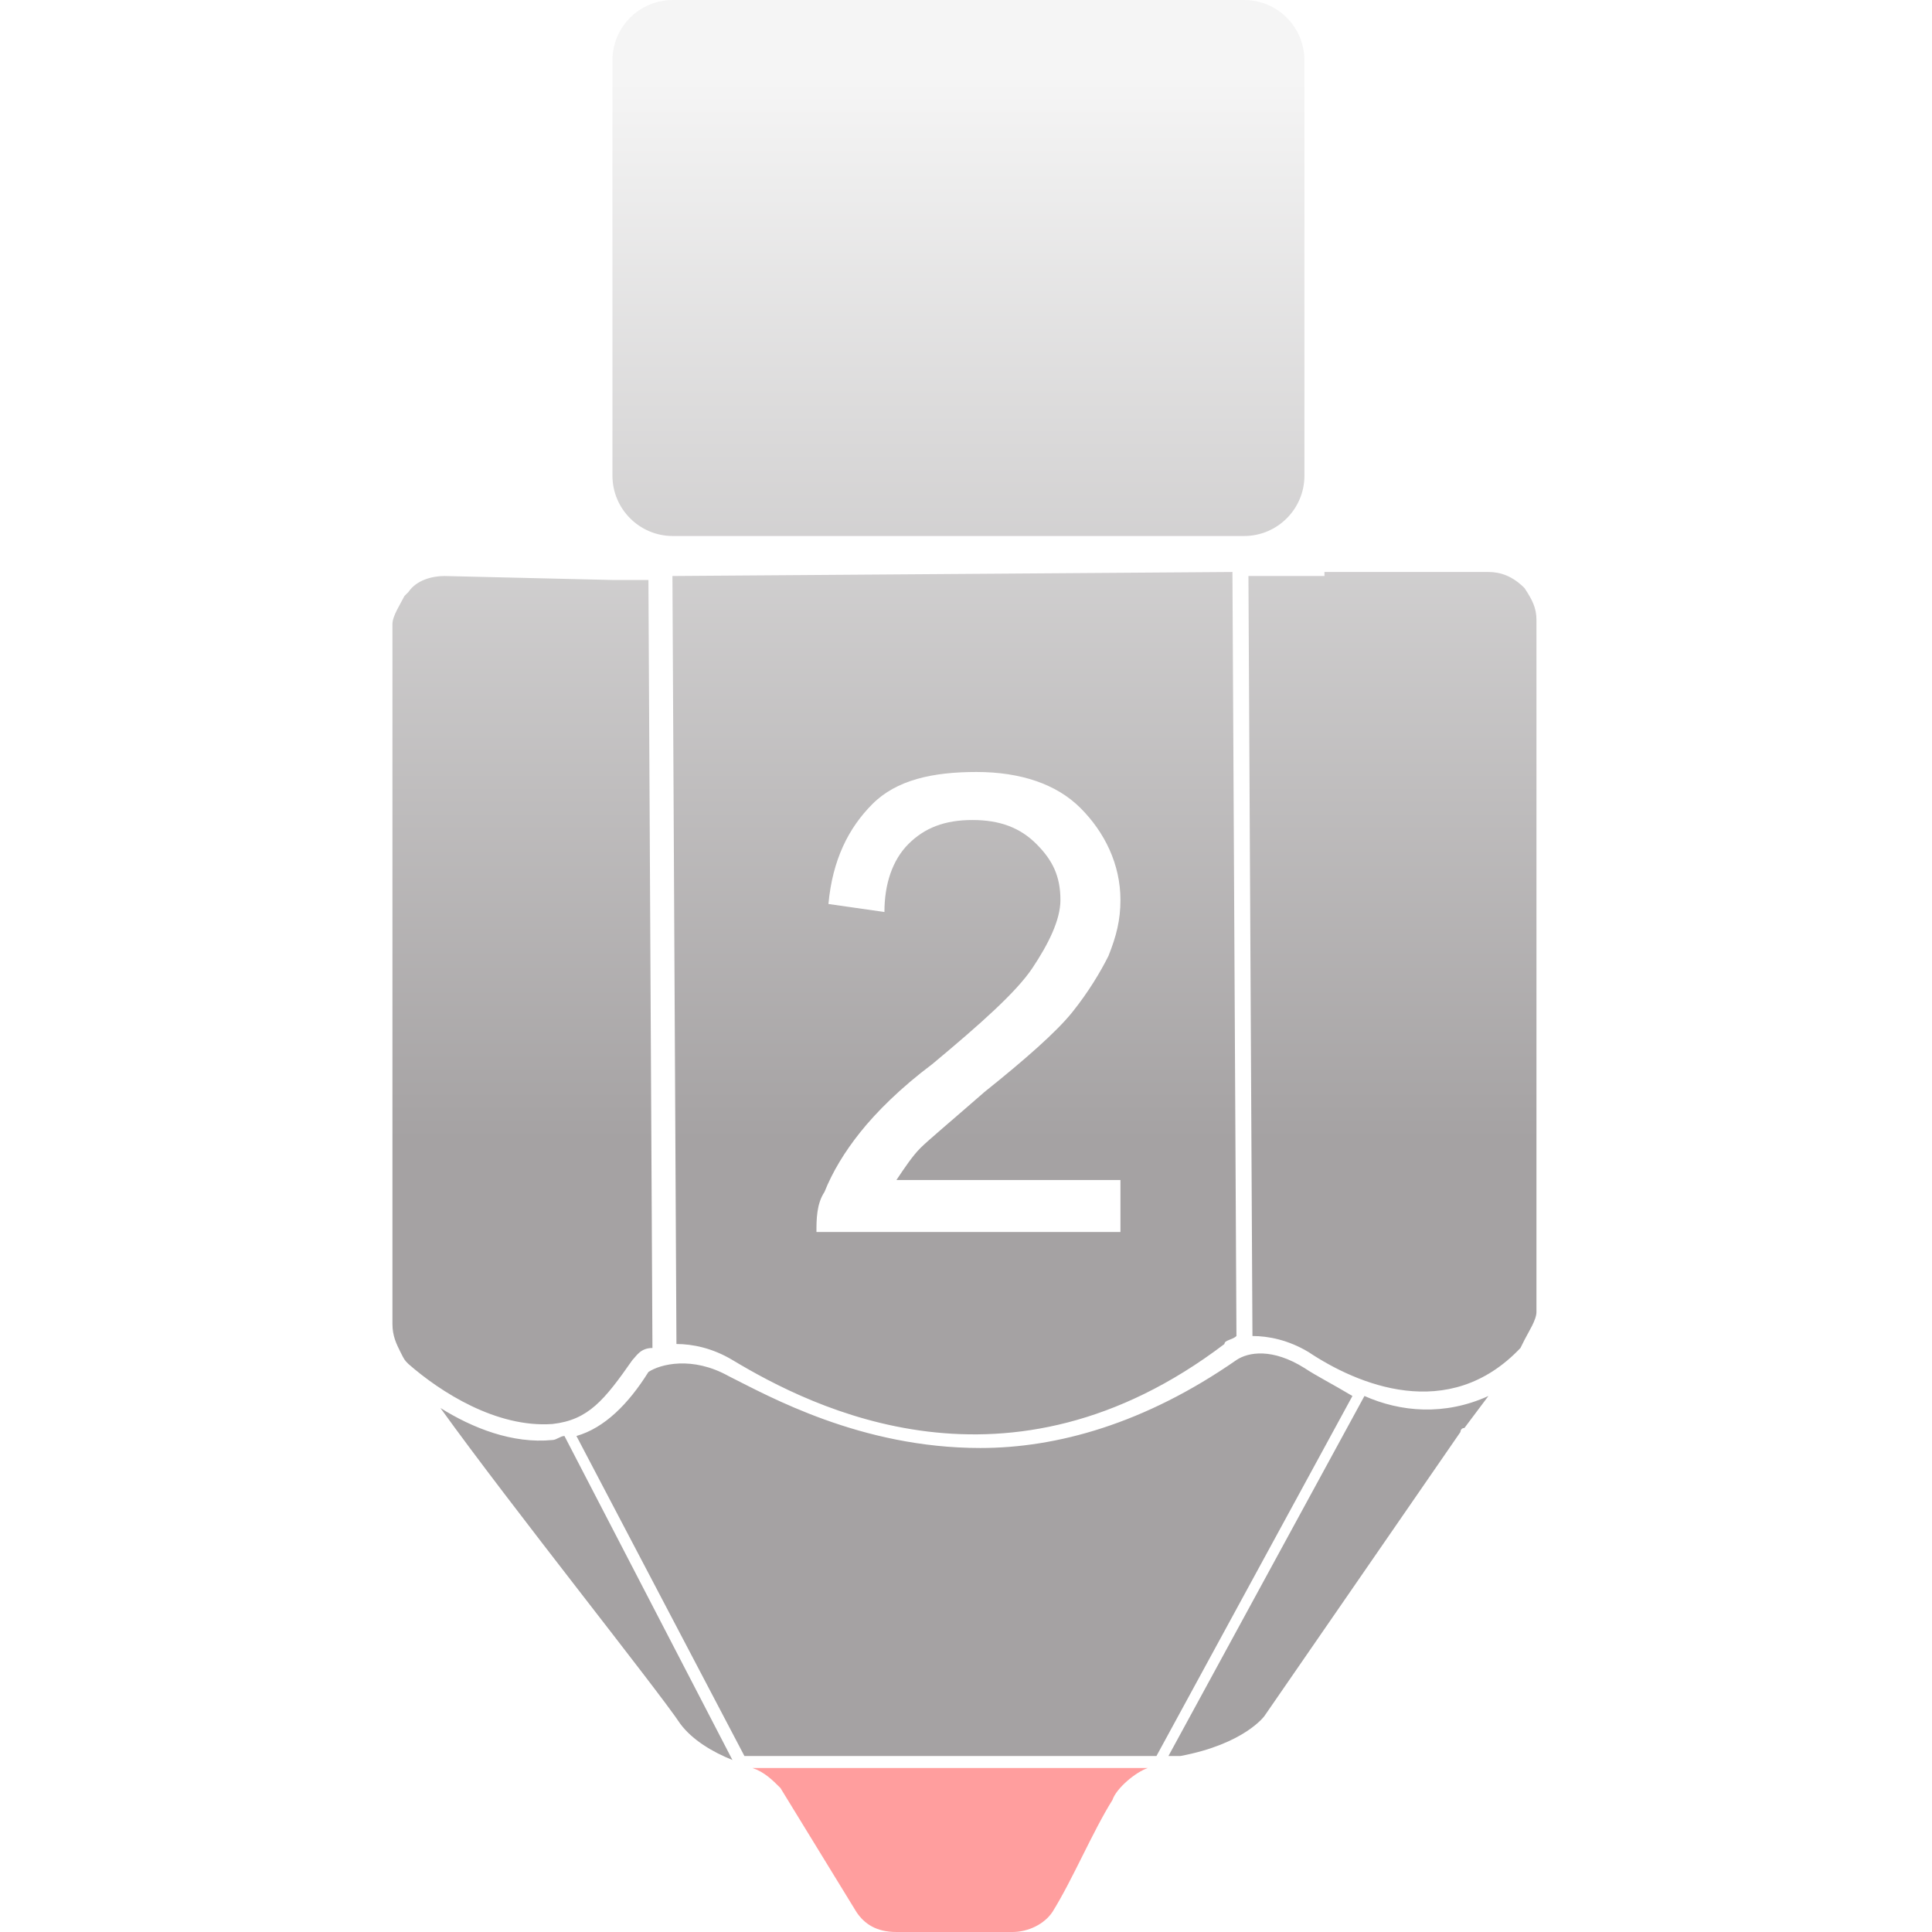
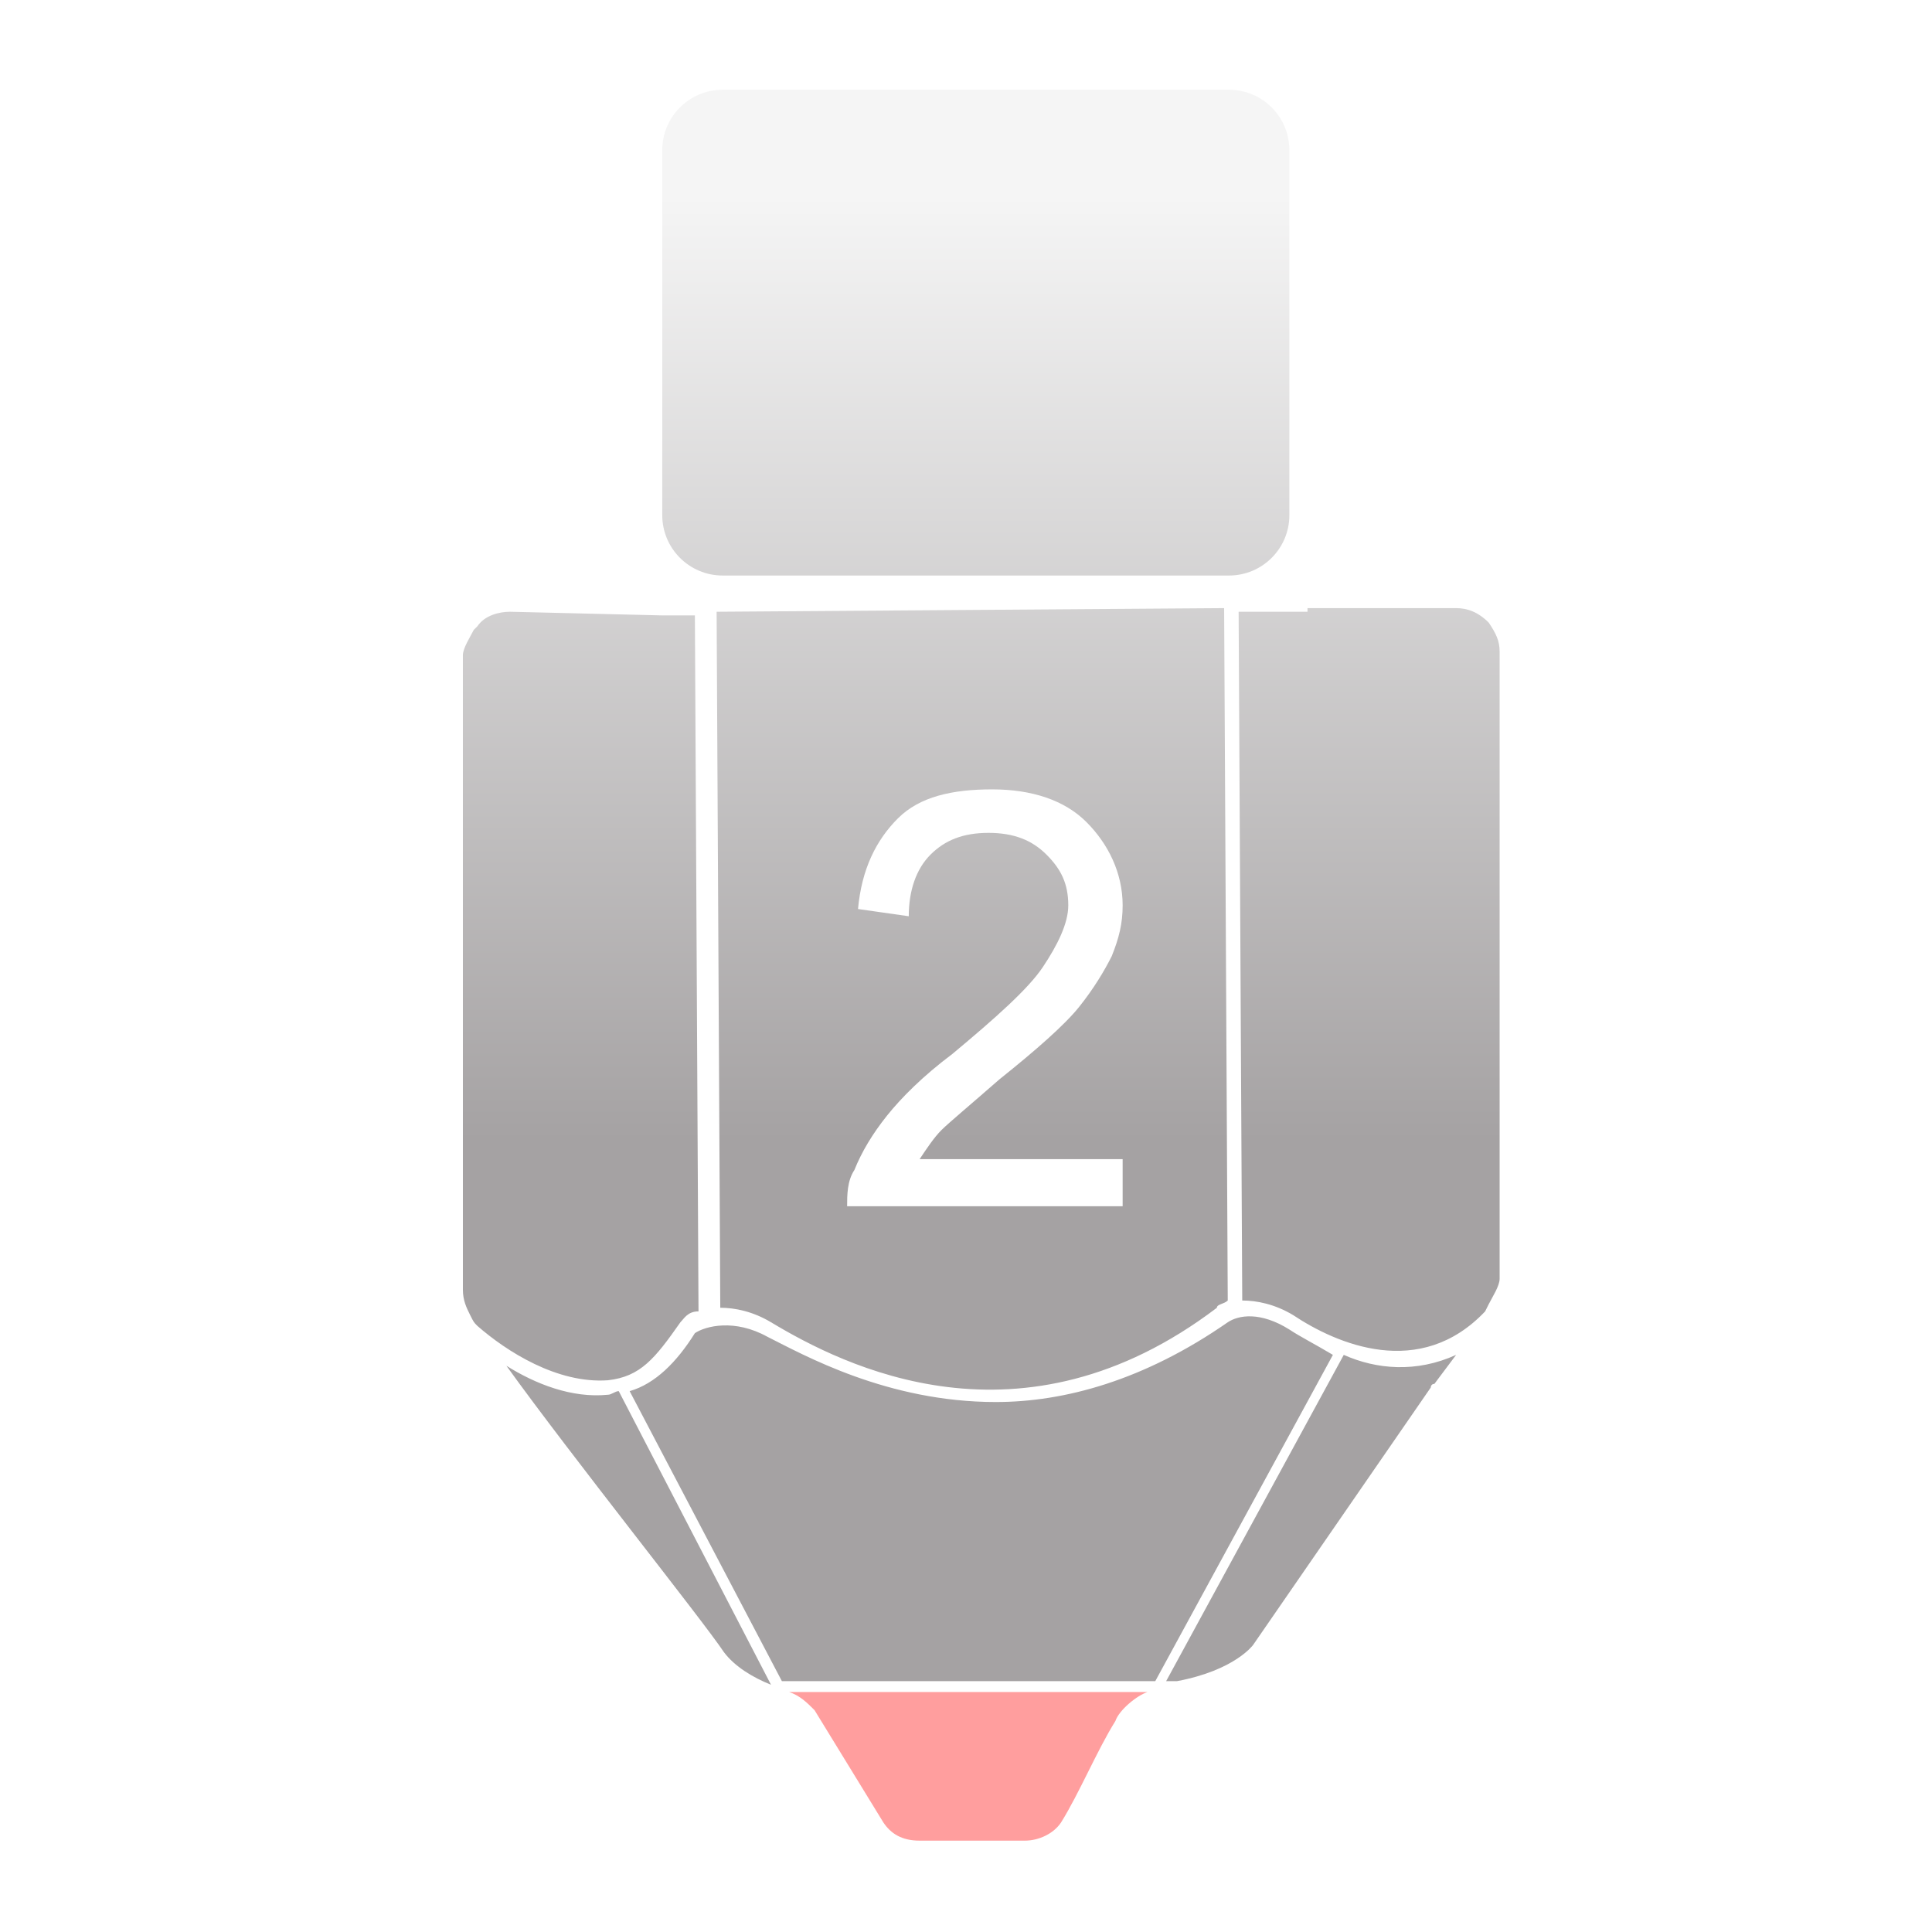
<svg xmlns="http://www.w3.org/2000/svg" width="64" height="64" viewBox="0 0 64 64" fill="none">
-   <path opacity="0.5" d="M24.925 58.567C25.323 58.7 25.588 58.965 25.853 59.23L28.37 63.337C28.635 63.735 29.033 64 29.695 64H33.538C34.068 64 34.598 63.735 34.863 63.337C35.526 62.277 36.188 60.687 36.851 59.627C36.983 59.23 37.627 58.7 38.025 58.567L24.925 58.567Z" fill="#FF3E3E" />
-   <path d="M44.801 46.244L38.309 58.17H24.66L19.095 47.569C20.023 47.304 20.818 46.509 21.48 45.449C21.878 45.184 22.938 44.919 24.13 45.582C25.456 46.244 28.503 47.967 32.478 47.967C34.996 47.967 37.911 47.172 40.959 45.052C41.356 44.787 42.151 44.654 43.211 45.317C43.609 45.582 44.139 45.847 44.801 46.244ZM50.499 19.478C50.102 19.081 49.704 18.948 49.306 18.948H43.874V19.081H41.356L41.489 44.257C42.019 44.257 42.681 44.389 43.344 44.787C44.934 45.847 47.981 47.172 50.367 44.654L50.499 44.389C50.632 44.124 50.897 43.727 50.897 43.462V20.538C50.897 20.141 50.764 19.876 50.499 19.478ZM18.3 47.702C16.975 47.834 15.65 47.304 14.59 46.642C16.975 49.955 21.745 55.917 22.54 57.11C22.938 57.64 23.6 58.037 24.263 58.302L18.698 47.569C18.565 47.569 18.433 47.702 18.3 47.702ZM45.199 46.244L38.706 58.17C38.971 58.17 39.103 58.17 39.103 58.17C41.224 57.772 41.886 56.845 41.886 56.845L48.379 47.437C48.379 47.437 48.379 47.304 48.511 47.304L49.306 46.244C47.849 46.907 46.391 46.774 45.199 46.244ZM20.95 45.052C21.083 44.919 21.215 44.654 21.613 44.654L21.48 19.213H20.288L14.723 19.081C14.325 19.081 13.795 19.213 13.53 19.611L13.398 19.743C13.265 20.008 13 20.406 13 20.671V43.859C13 44.257 13.133 44.522 13.265 44.787C13.398 45.052 13.398 45.052 13.53 45.184C14.59 46.112 16.445 47.304 18.3 47.172C19.493 47.039 20.023 46.377 20.95 45.052ZM43.211 2C43.211 0.895 42.316 0 41.211 0H22.288C21.183 0 20.288 0.895 20.288 2V15.756C20.288 16.86 21.183 17.756 22.288 17.756H41.211C42.316 17.756 43.211 16.86 43.211 15.756V2ZM40.826 18.948L22.275 19.081L22.408 44.522C22.938 44.522 23.6 44.654 24.263 45.052C26.913 46.642 33.406 49.955 40.561 44.522C40.561 44.389 40.826 44.389 40.959 44.257L40.826 18.948ZM37.116 40.812H27.046C27.046 40.414 27.046 39.884 27.311 39.487C27.576 38.824 27.973 38.161 28.503 37.499C29.033 36.837 29.828 36.041 30.888 35.246C32.478 33.921 33.671 32.861 34.201 32.066C34.731 31.271 35.128 30.476 35.128 29.814C35.128 29.019 34.863 28.489 34.333 27.959C33.803 27.429 33.141 27.164 32.213 27.164C31.286 27.164 30.623 27.429 30.093 27.959C29.563 28.489 29.298 29.284 29.298 30.211L27.443 29.946C27.576 28.489 28.106 27.429 28.901 26.634C29.696 25.838 30.888 25.573 32.346 25.573C33.803 25.573 34.996 25.971 35.791 26.766C36.586 27.561 37.116 28.621 37.116 29.814C37.116 30.476 36.983 31.006 36.718 31.669C36.453 32.199 36.056 32.861 35.526 33.524C34.996 34.186 33.936 35.114 32.611 36.174C31.551 37.102 30.756 37.764 30.491 38.029C30.226 38.294 29.961 38.692 29.696 39.089H37.116V40.812Z" fill="url(#paint0_linear_1356_5404)" />
+   <path opacity="0.5" d="M26.141 56.05C26.502 56.17 26.742 56.41 26.982 56.651L29.264 60.373C29.504 60.733 29.864 60.974 30.464 60.974H33.947C34.427 60.974 34.907 60.733 35.148 60.373C35.748 59.412 36.348 57.971 36.949 57.011C37.069 56.651 37.653 56.17 38.013 56.05L26.141 56.05Z" fill="#FF3E3E" />
+   <path d="M44.154 44.882L38.27 55.69H25.901L20.858 46.083C21.698 45.843 22.419 45.123 23.019 44.162C23.379 43.922 24.34 43.682 25.421 44.282C26.621 44.882 29.383 46.444 32.986 46.444C35.267 46.444 37.909 45.723 40.671 43.802C41.031 43.562 41.752 43.441 42.712 44.042C43.073 44.282 43.553 44.522 44.154 44.882ZM49.317 20.626C48.957 20.265 48.597 20.145 48.236 20.145H43.313V20.265H41.031L41.151 43.081C41.632 43.081 42.232 43.201 42.833 43.562C44.274 44.522 47.035 45.723 49.197 43.441L49.317 43.201C49.437 42.961 49.677 42.601 49.677 42.361V21.586C49.677 21.226 49.557 20.986 49.317 20.626ZM20.137 46.203C18.936 46.323 17.735 45.843 16.775 45.243C18.936 48.245 23.259 53.648 23.98 54.729C24.34 55.209 24.94 55.57 25.541 55.81L20.497 46.083C20.377 46.083 20.257 46.203 20.137 46.203ZM44.514 44.882L38.63 55.69C38.87 55.69 38.99 55.69 38.99 55.69C40.911 55.33 41.512 54.489 41.512 54.489L47.396 45.963C47.396 45.963 47.396 45.843 47.516 45.843L48.236 44.882C46.915 45.483 45.594 45.363 44.514 44.882ZM22.539 43.802C22.659 43.682 22.779 43.441 23.139 43.441L23.019 20.386H21.938L16.895 20.265C16.535 20.265 16.054 20.386 15.814 20.746L15.694 20.866C15.574 21.106 15.334 21.466 15.334 21.706V42.721C15.334 43.081 15.454 43.321 15.574 43.562C15.694 43.802 15.694 43.802 15.814 43.922C16.775 44.762 18.456 45.843 20.137 45.723C21.218 45.603 21.698 45.002 22.539 43.802ZM42.712 4.973C42.712 3.869 41.817 2.973 40.712 2.973H23.938C22.834 2.973 21.938 3.869 21.938 4.973V17.065C21.938 18.169 22.834 19.065 23.938 19.065H40.712C41.817 19.065 42.712 18.169 42.712 17.065V4.973ZM40.551 20.145L23.739 20.265L23.86 43.321C24.34 43.321 24.94 43.441 25.541 43.802C27.942 45.243 33.826 48.245 40.311 43.321C40.311 43.201 40.551 43.201 40.671 43.081L40.551 20.145ZM37.189 39.959H28.062C28.062 39.599 28.062 39.118 28.303 38.758C28.543 38.158 28.903 37.557 29.383 36.957C29.864 36.356 30.584 35.636 31.545 34.916C32.986 33.715 34.067 32.754 34.547 32.033C35.027 31.313 35.388 30.593 35.388 29.992C35.388 29.272 35.147 28.791 34.667 28.311C34.187 27.831 33.586 27.59 32.746 27.59C31.905 27.59 31.305 27.831 30.824 28.311C30.344 28.791 30.104 29.512 30.104 30.352L28.423 30.112C28.543 28.791 29.023 27.831 29.744 27.11C30.464 26.39 31.545 26.149 32.866 26.149C34.187 26.149 35.267 26.51 35.988 27.23C36.708 27.951 37.189 28.911 37.189 29.992C37.189 30.593 37.069 31.073 36.828 31.673C36.588 32.154 36.228 32.754 35.748 33.354C35.267 33.955 34.307 34.795 33.106 35.756C32.145 36.597 31.425 37.197 31.185 37.437C30.944 37.677 30.704 38.038 30.464 38.398H37.189V39.959Z" fill="url(#paint0_linear_1_141)" />
  <defs>
-     <linearGradient id="paint0_linear_1356_5404" x1="26.913" y1="57.99" x2="26.913" y2="-1.325" gradientUnits="userSpaceOnUse">
+     <linearGradient id="paint0_linear_1_141" x1="28.543" y1="55.81" x2="28.543" y2="2.973" gradientUnits="userSpaceOnUse">
      <stop offset="0.341" stop-color="#A5A2A3" />
      <stop offset="0.933" stop-color="#F5F5F5" />
    </linearGradient>
  </defs>
</svg>
